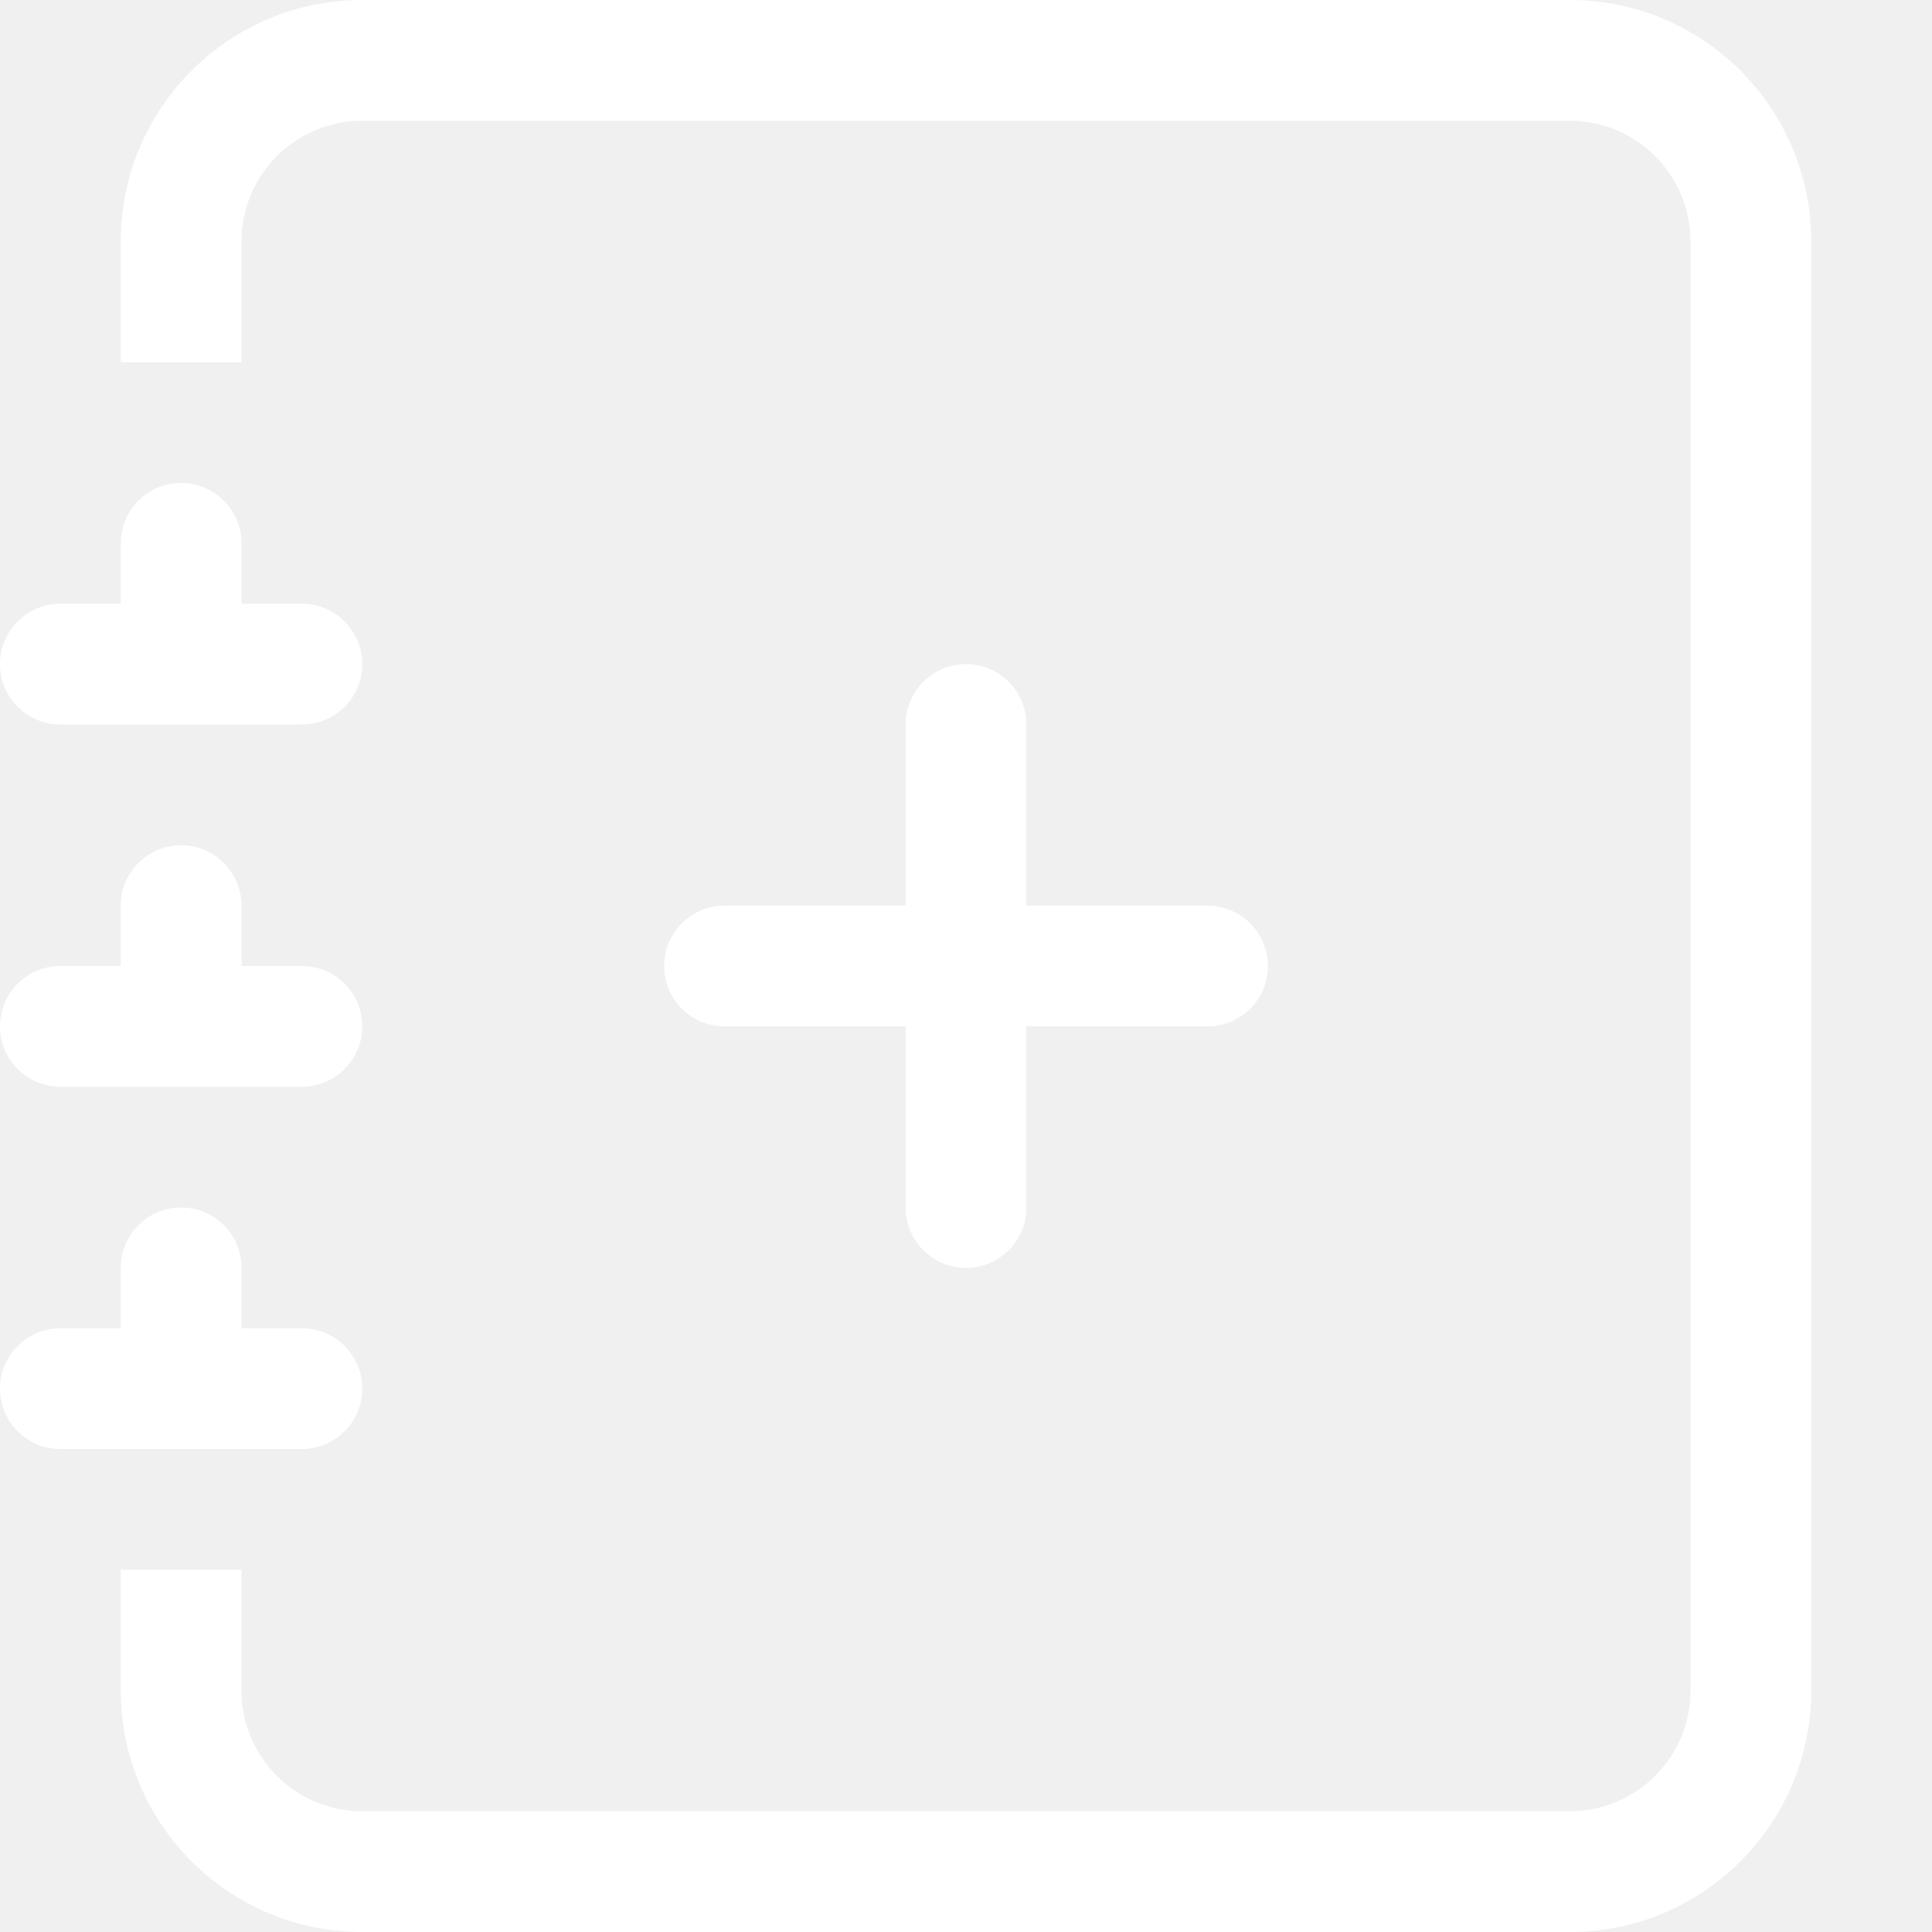
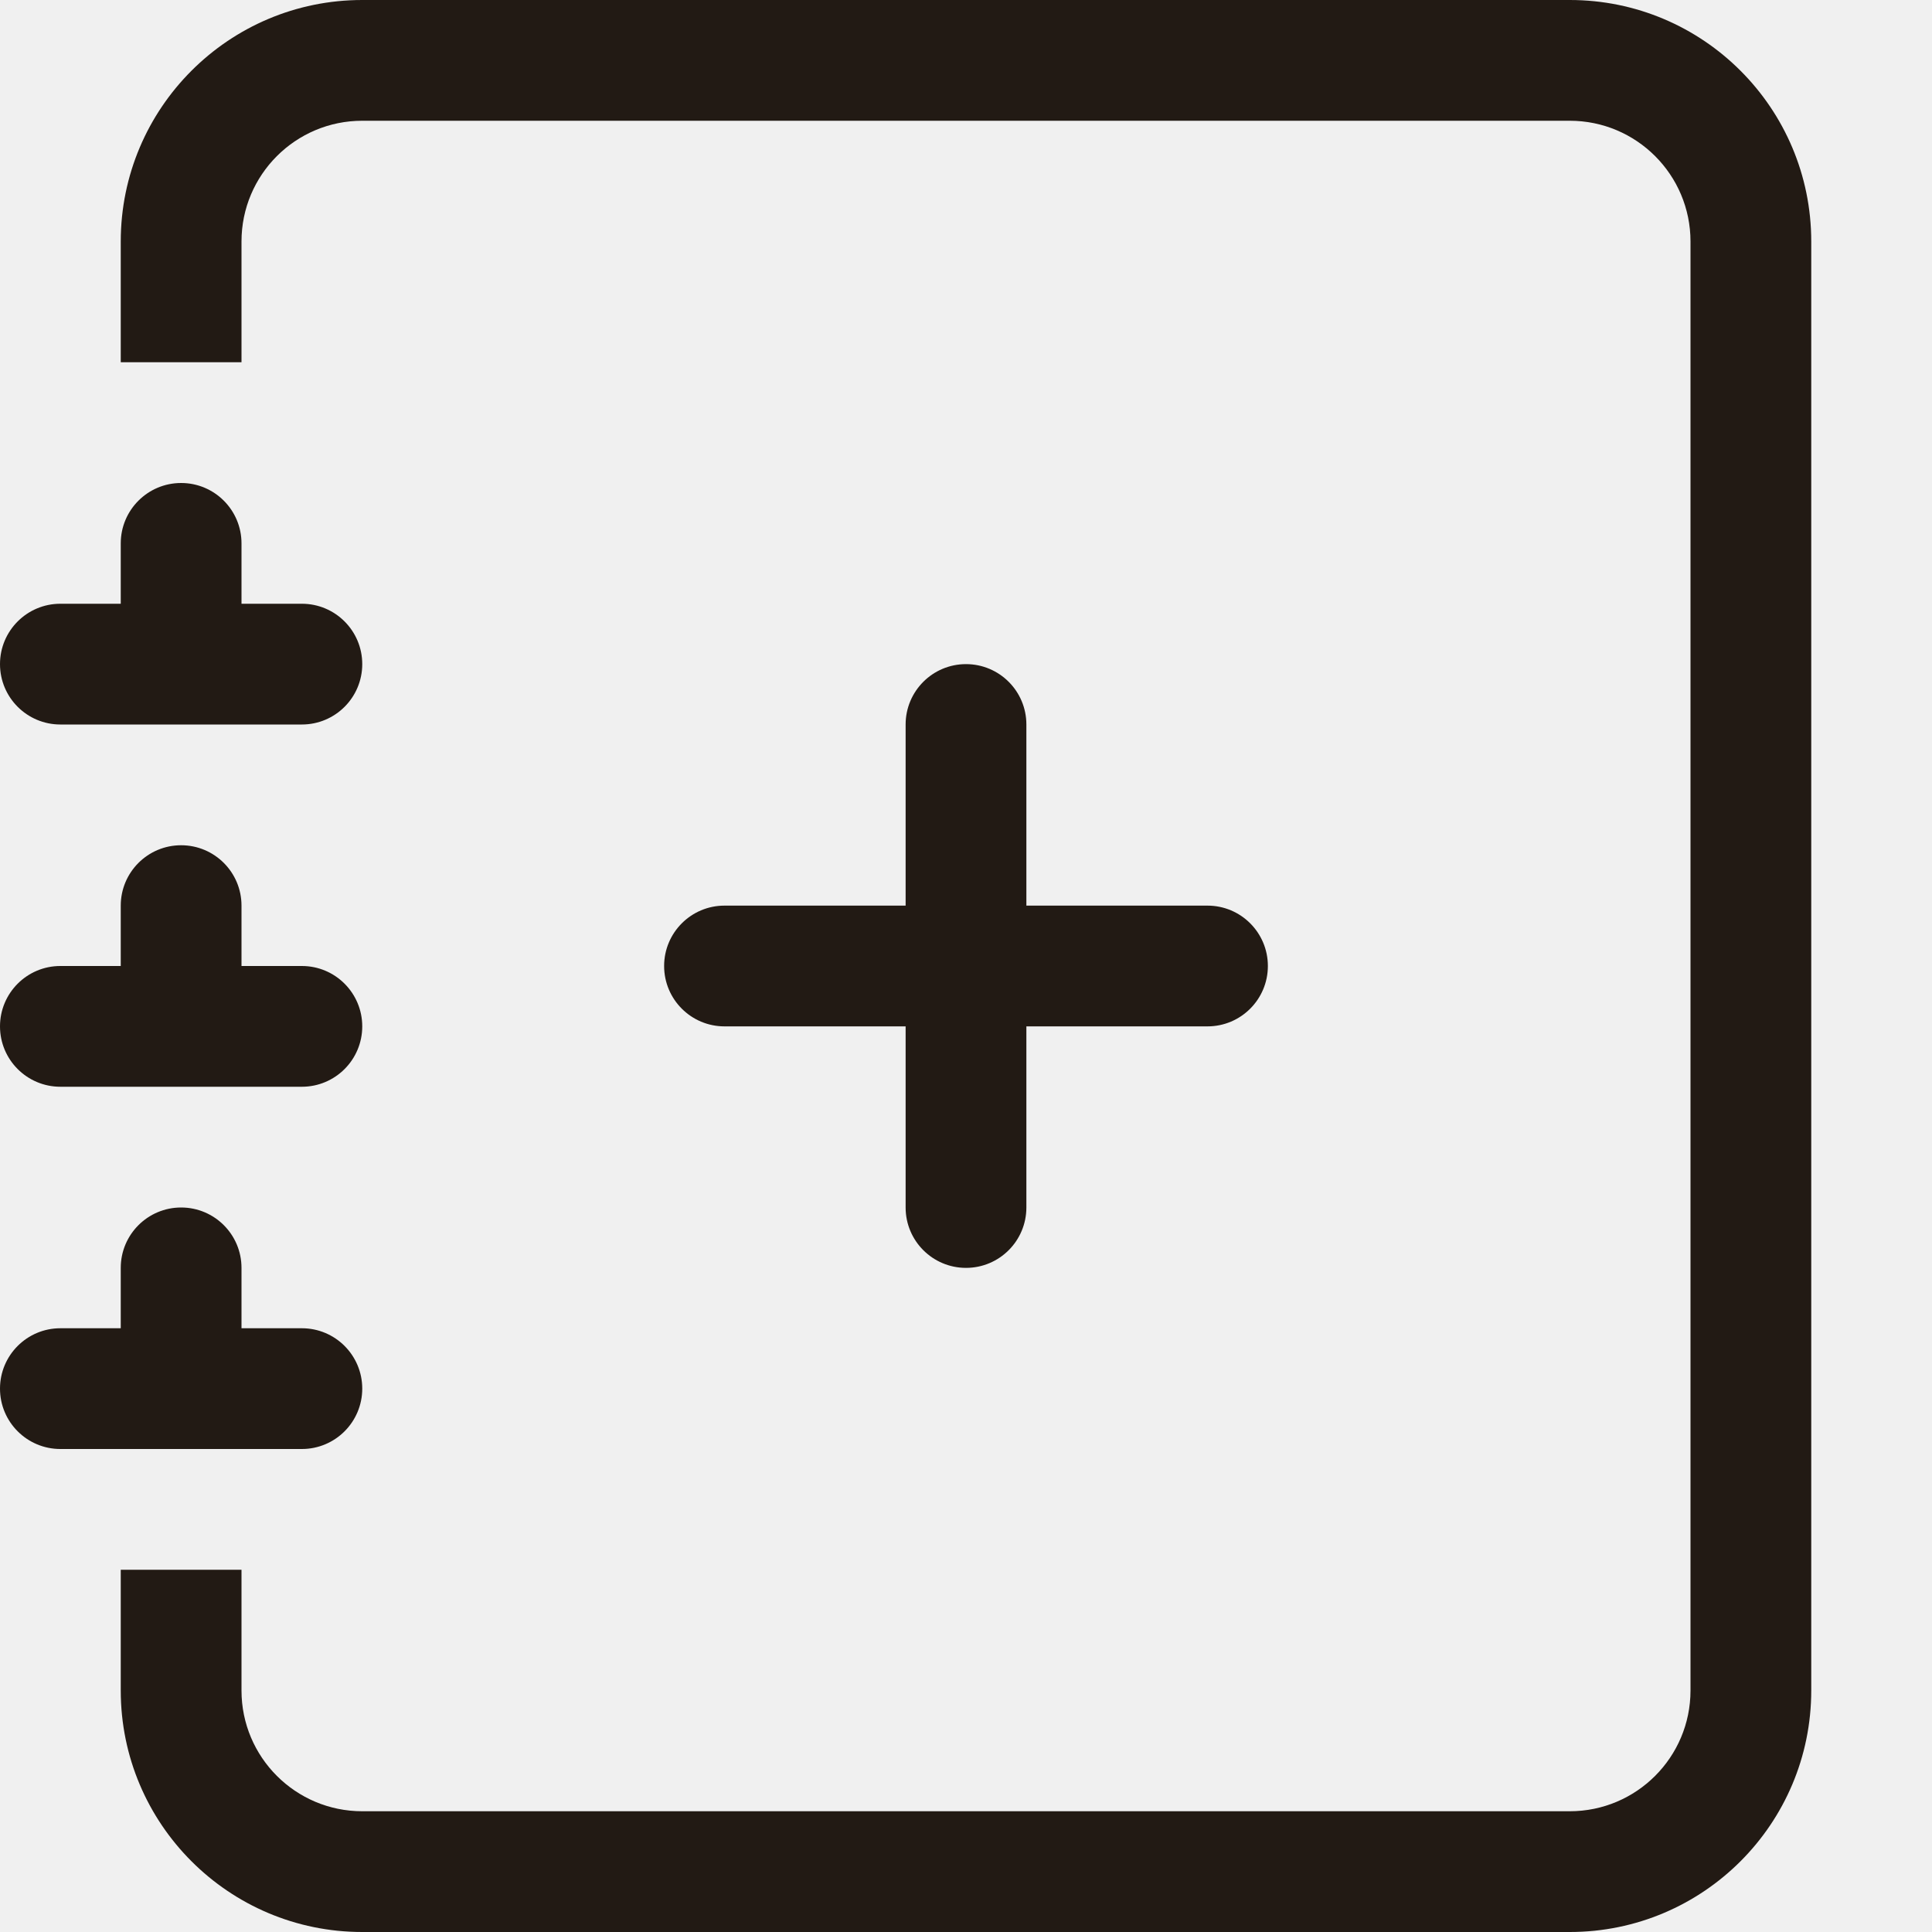
- <svg xmlns="http://www.w3.org/2000/svg" width="16" height="16" fill="#ffffff" class="bi bi-journal-plus" viewBox="0 0 16 16">
+ <svg xmlns="http://www.w3.org/2000/svg" width="16" height="16" fill="#221a14" class="bi bi-journal-plus" viewBox="0 0 16 16">
  <path fill-rule="evenodd" d="M8 5.5a.5.5 0 0 1 .5.5v1.5H10a.5.5 0 0 1 0 1H8.5V10a.5.5 0 0 1-1 0V8.5H6a.5.5 0 0 1 0-1h1.5V6a.5.5 0 0 1 .5-.5" />
  <path d="M3 0h10a2 2 0 0 1 2 2v12a2 2 0 0 1-2 2H3a2 2 0 0 1-2-2v-1h1v1a1 1 0 0 0 1 1h10a1 1 0 0 0 1-1V2a1 1 0 0 0-1-1H3a1 1 0 0 0-1 1v1H1V2a2 2 0 0 1 2-2" />
  <path d="M1 5v-.5a.5.5 0 0 1 1 0V5h.5a.5.5 0 0 1 0 1h-2a.5.5 0 0 1 0-1zm0 3v-.5a.5.5 0 0 1 1 0V8h.5a.5.5 0 0 1 0 1h-2a.5.5 0 0 1 0-1zm0 3v-.5a.5.5 0 0 1 1 0v.5h.5a.5.5 0 0 1 0 1h-2a.5.5 0 0 1 0-1z" />
</svg>
